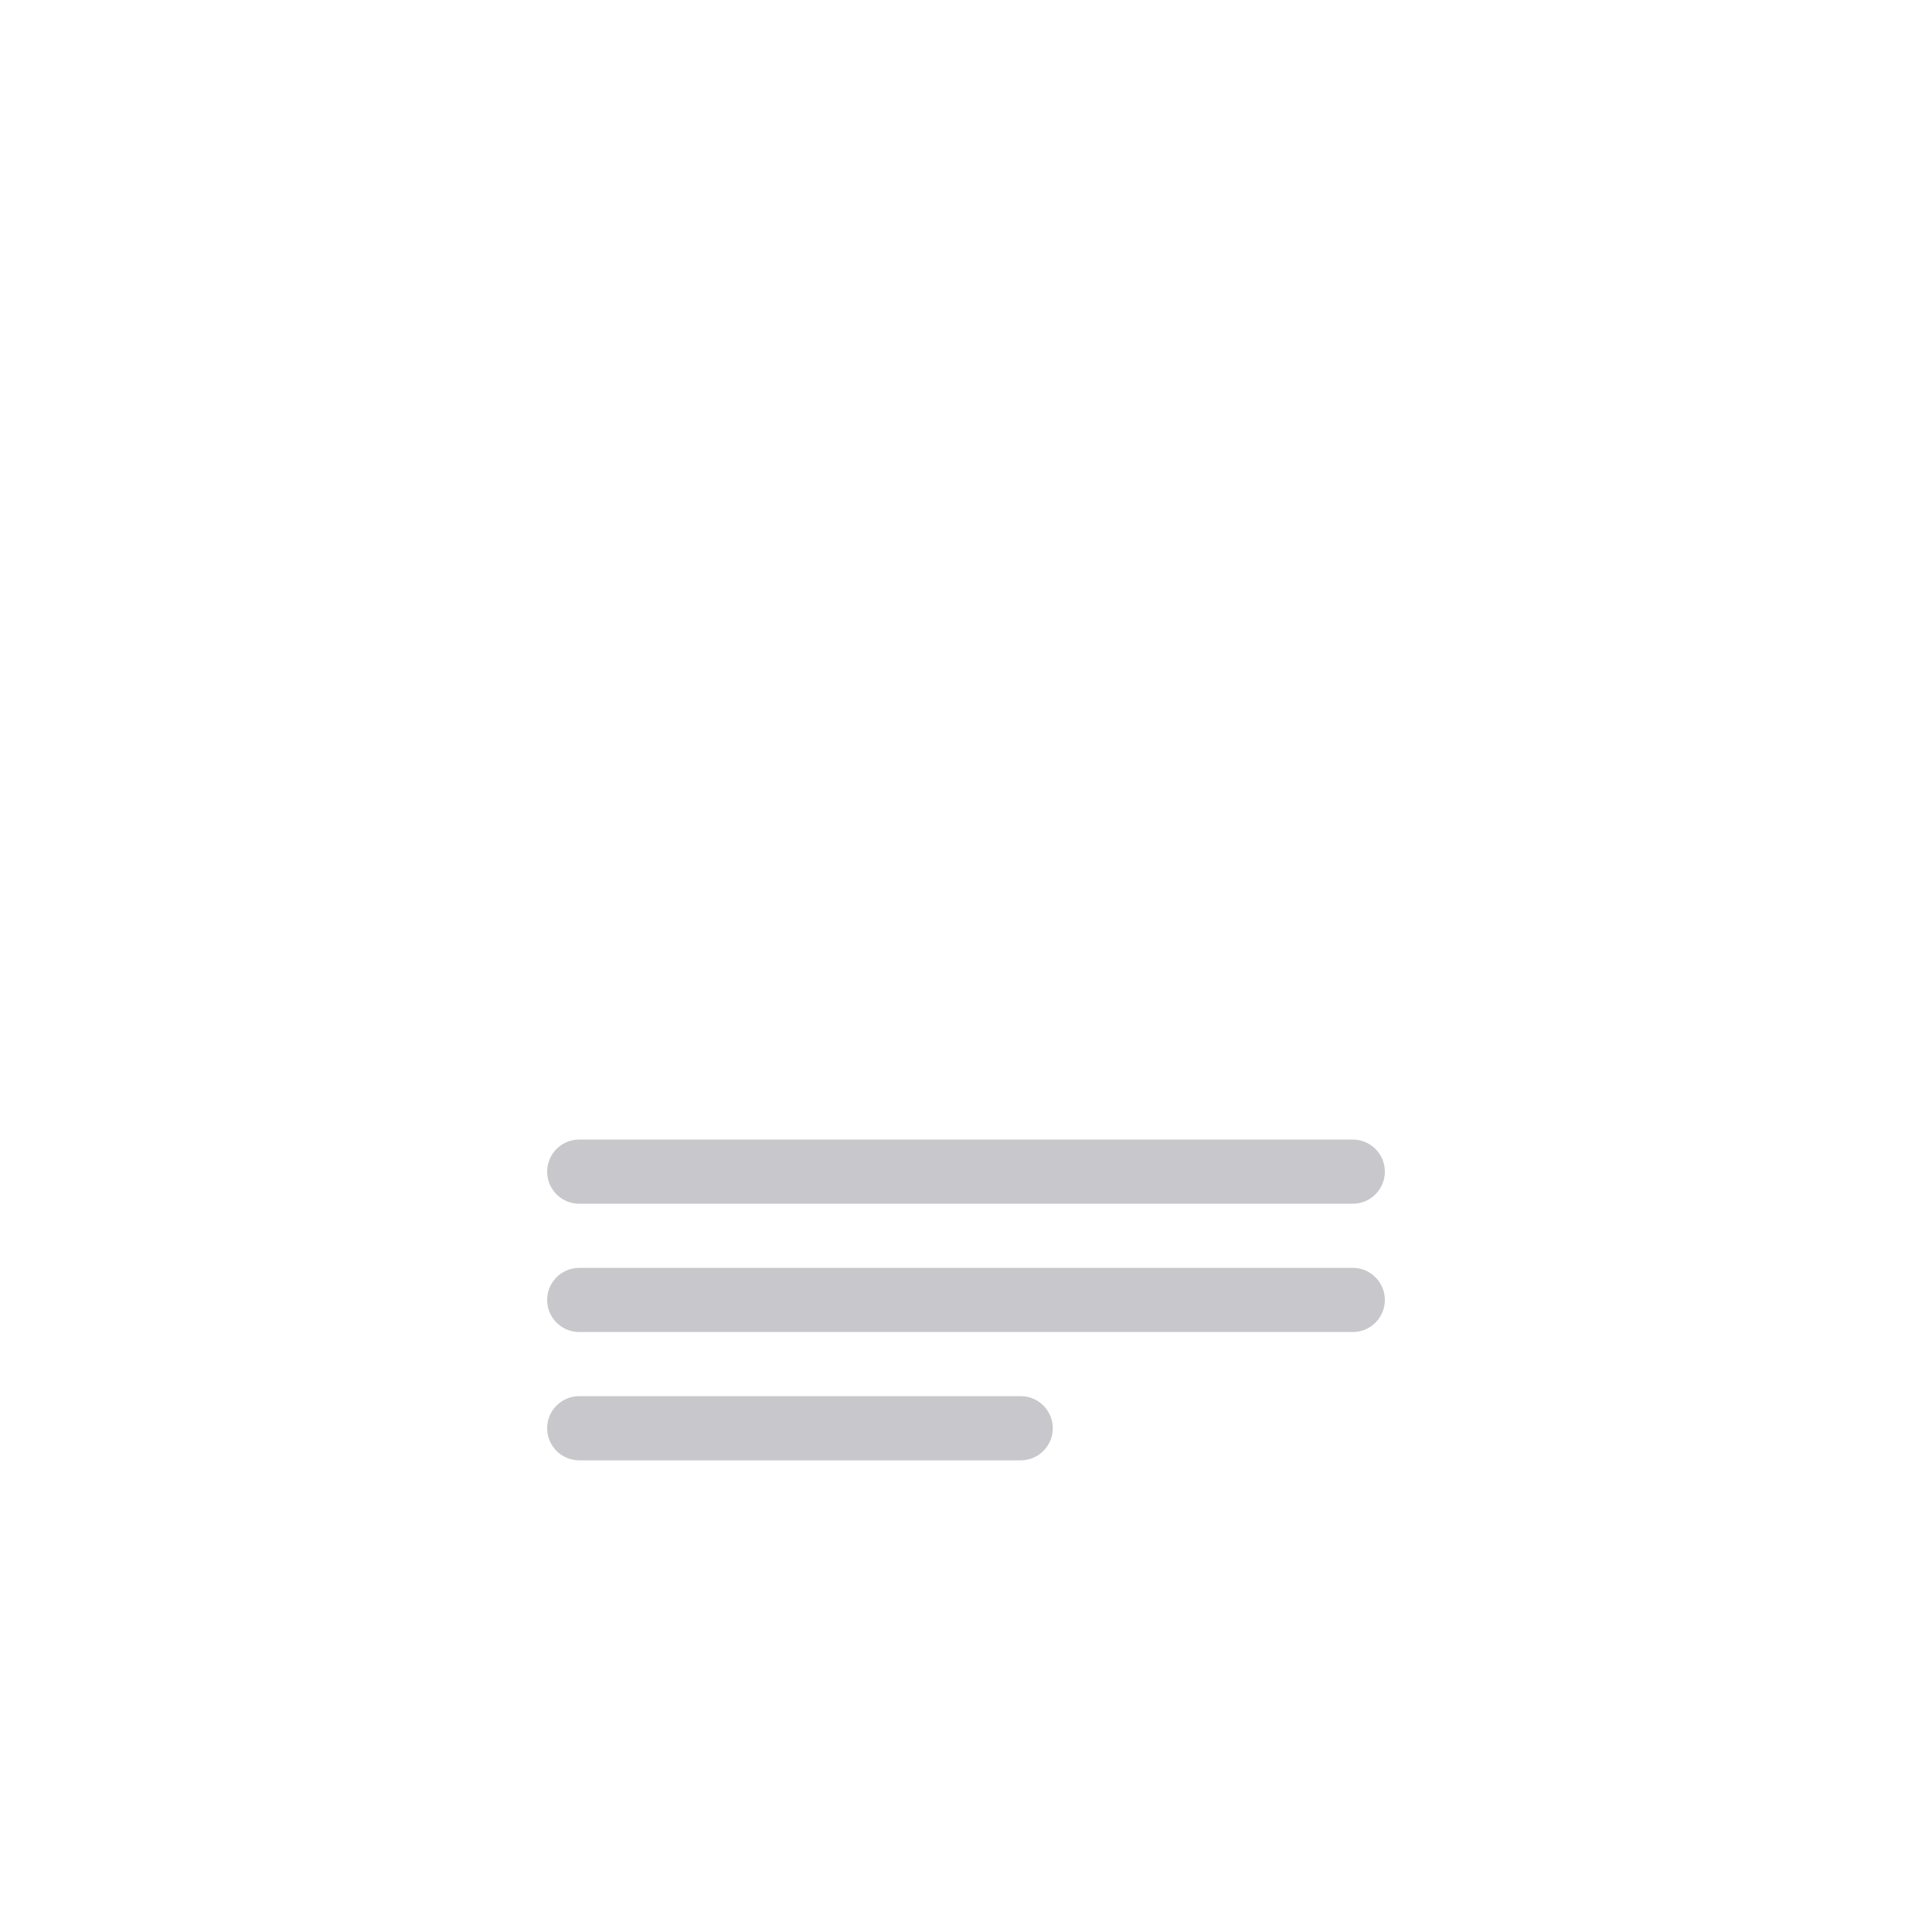
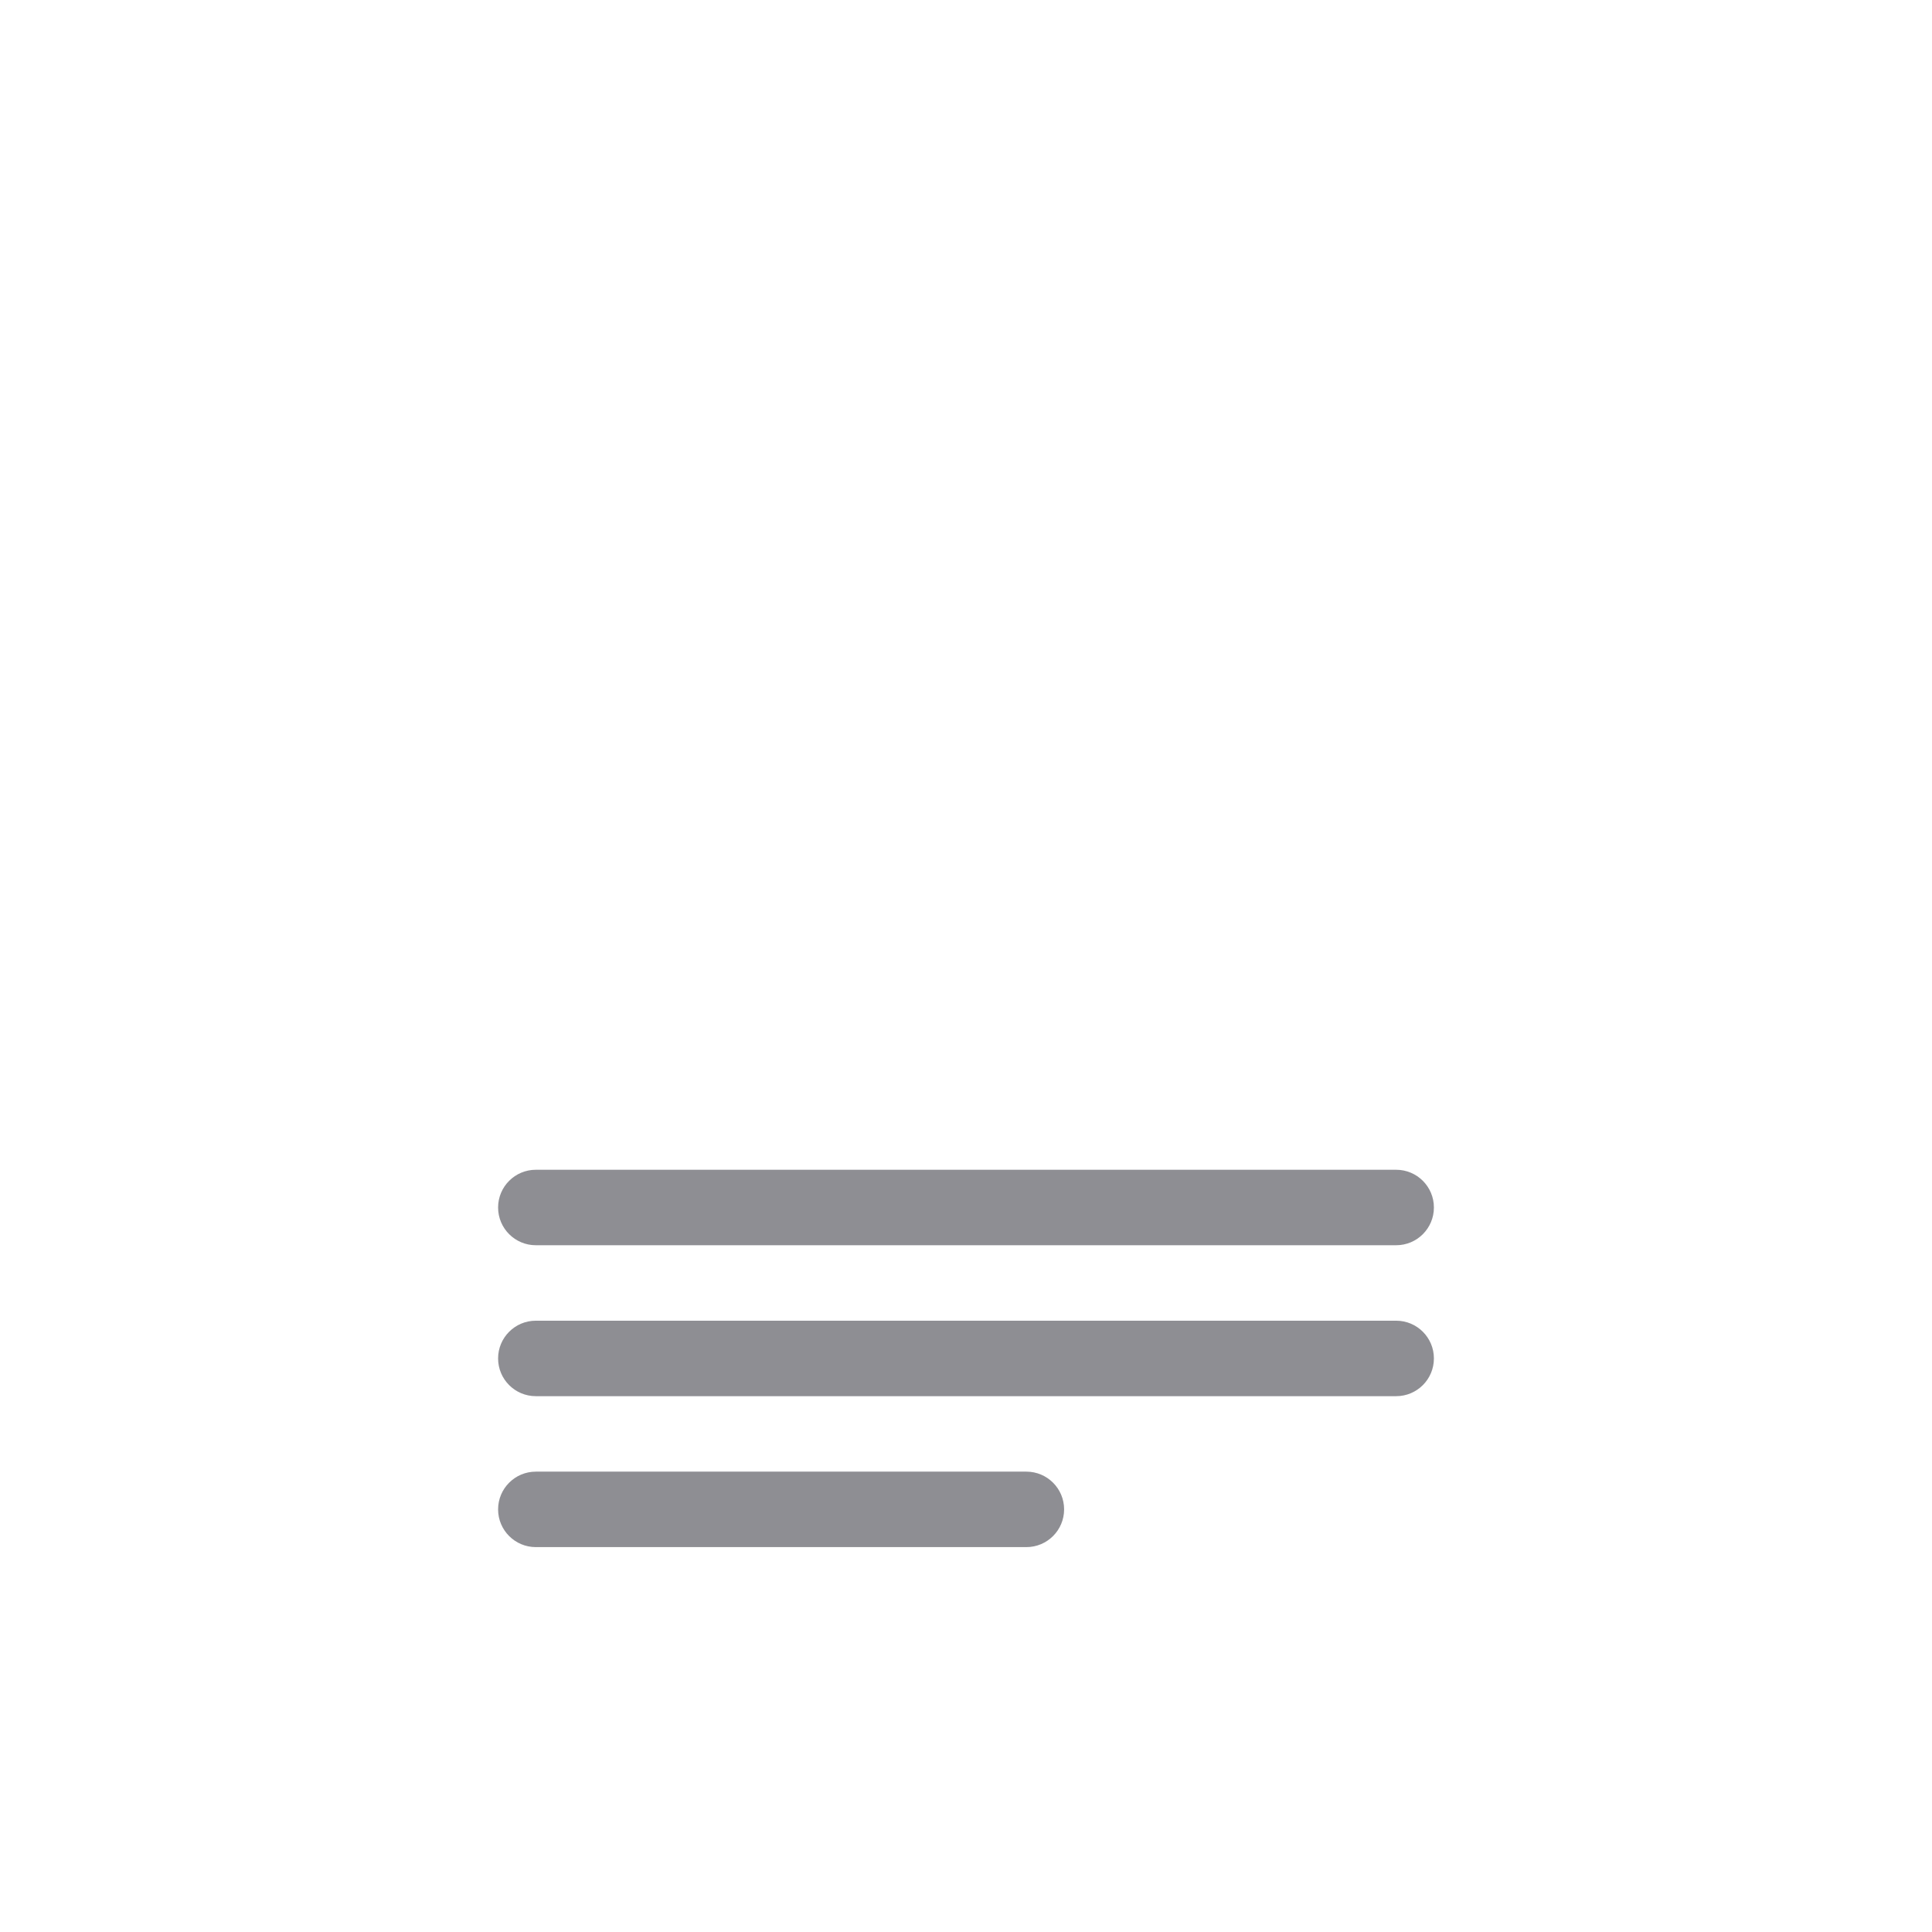
<svg xmlns="http://www.w3.org/2000/svg" width="1024" height="1024" viewBox="0 0 1024 1024">
-   <g fill="#C7C7CC">
-     <rect x="290" y="604" width="444" height="34" rx="17" />
-     <rect x="290" y="672" width="444" height="34" rx="17" />
-     <rect x="290" y="740" width="268" height="34" rx="17" />
+   <g fill="#8E8E93" opacity="1">
+     <rect x="264" y="620" width="496" height="40" rx="20" />
+     <rect x="264" y="700" width="496" height="40" rx="20" />
+     <rect x="264" y="780" width="300" height="40" rx="20" />
  </g>
</svg>
